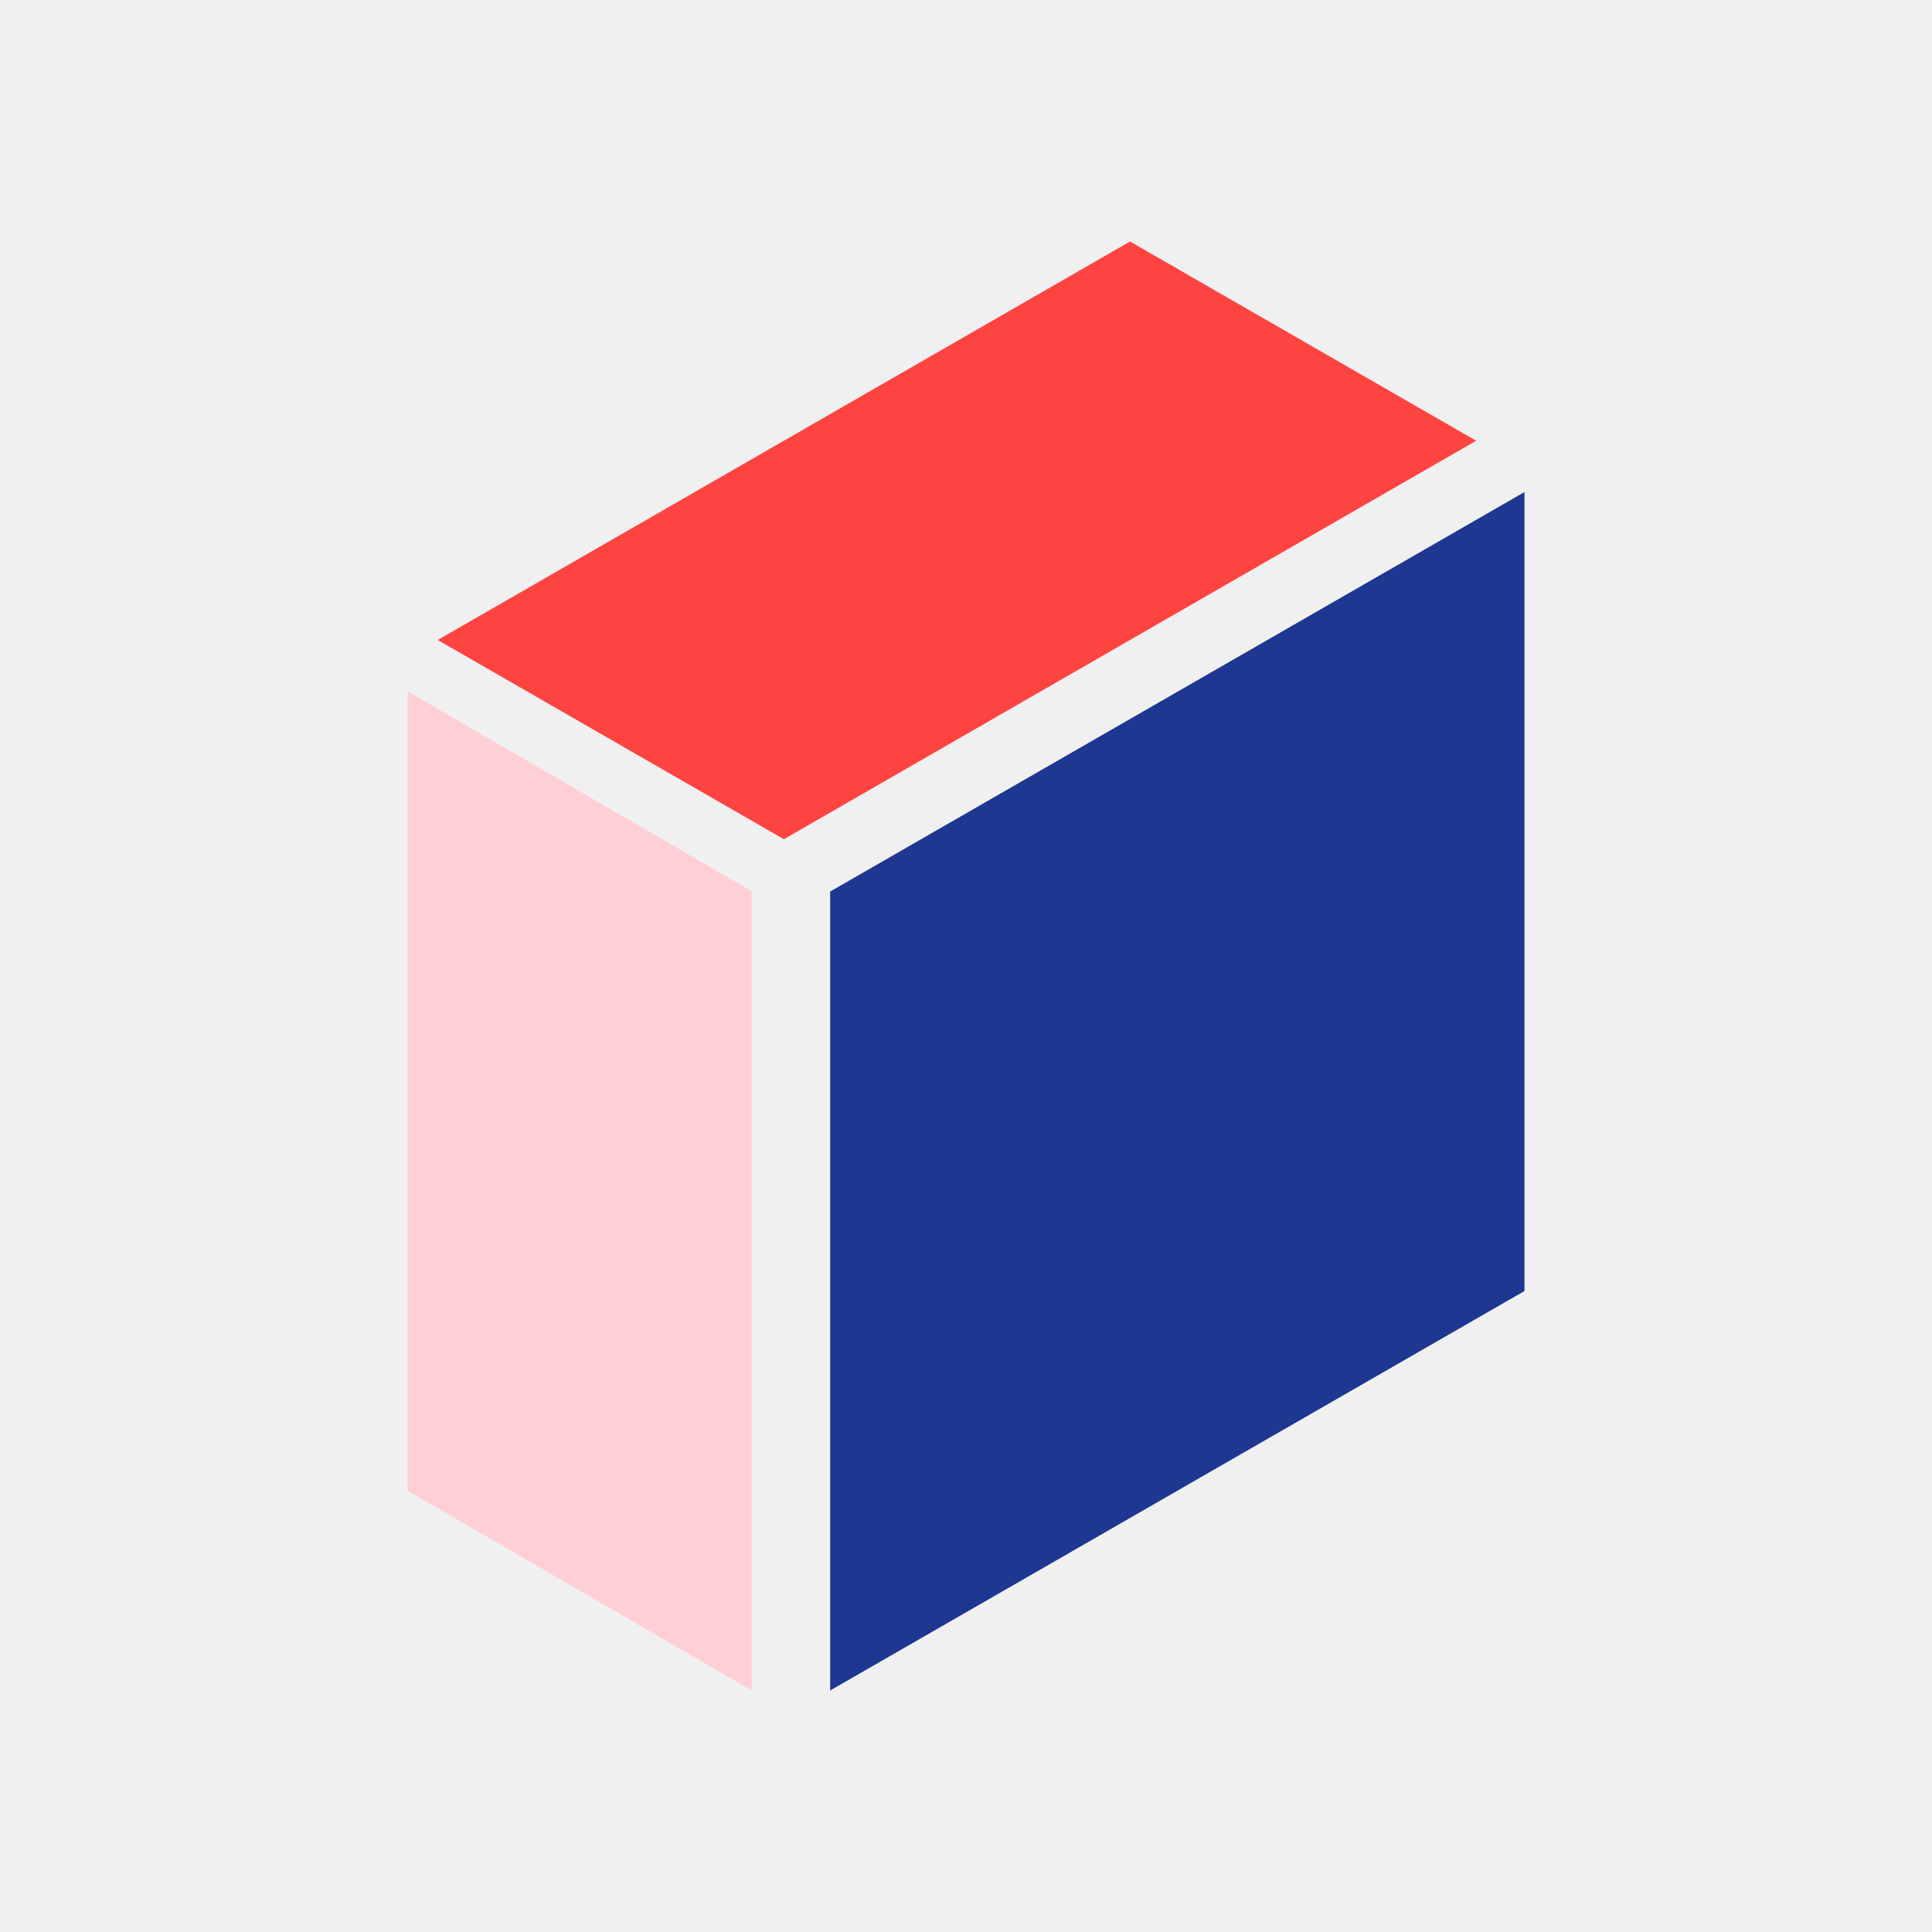
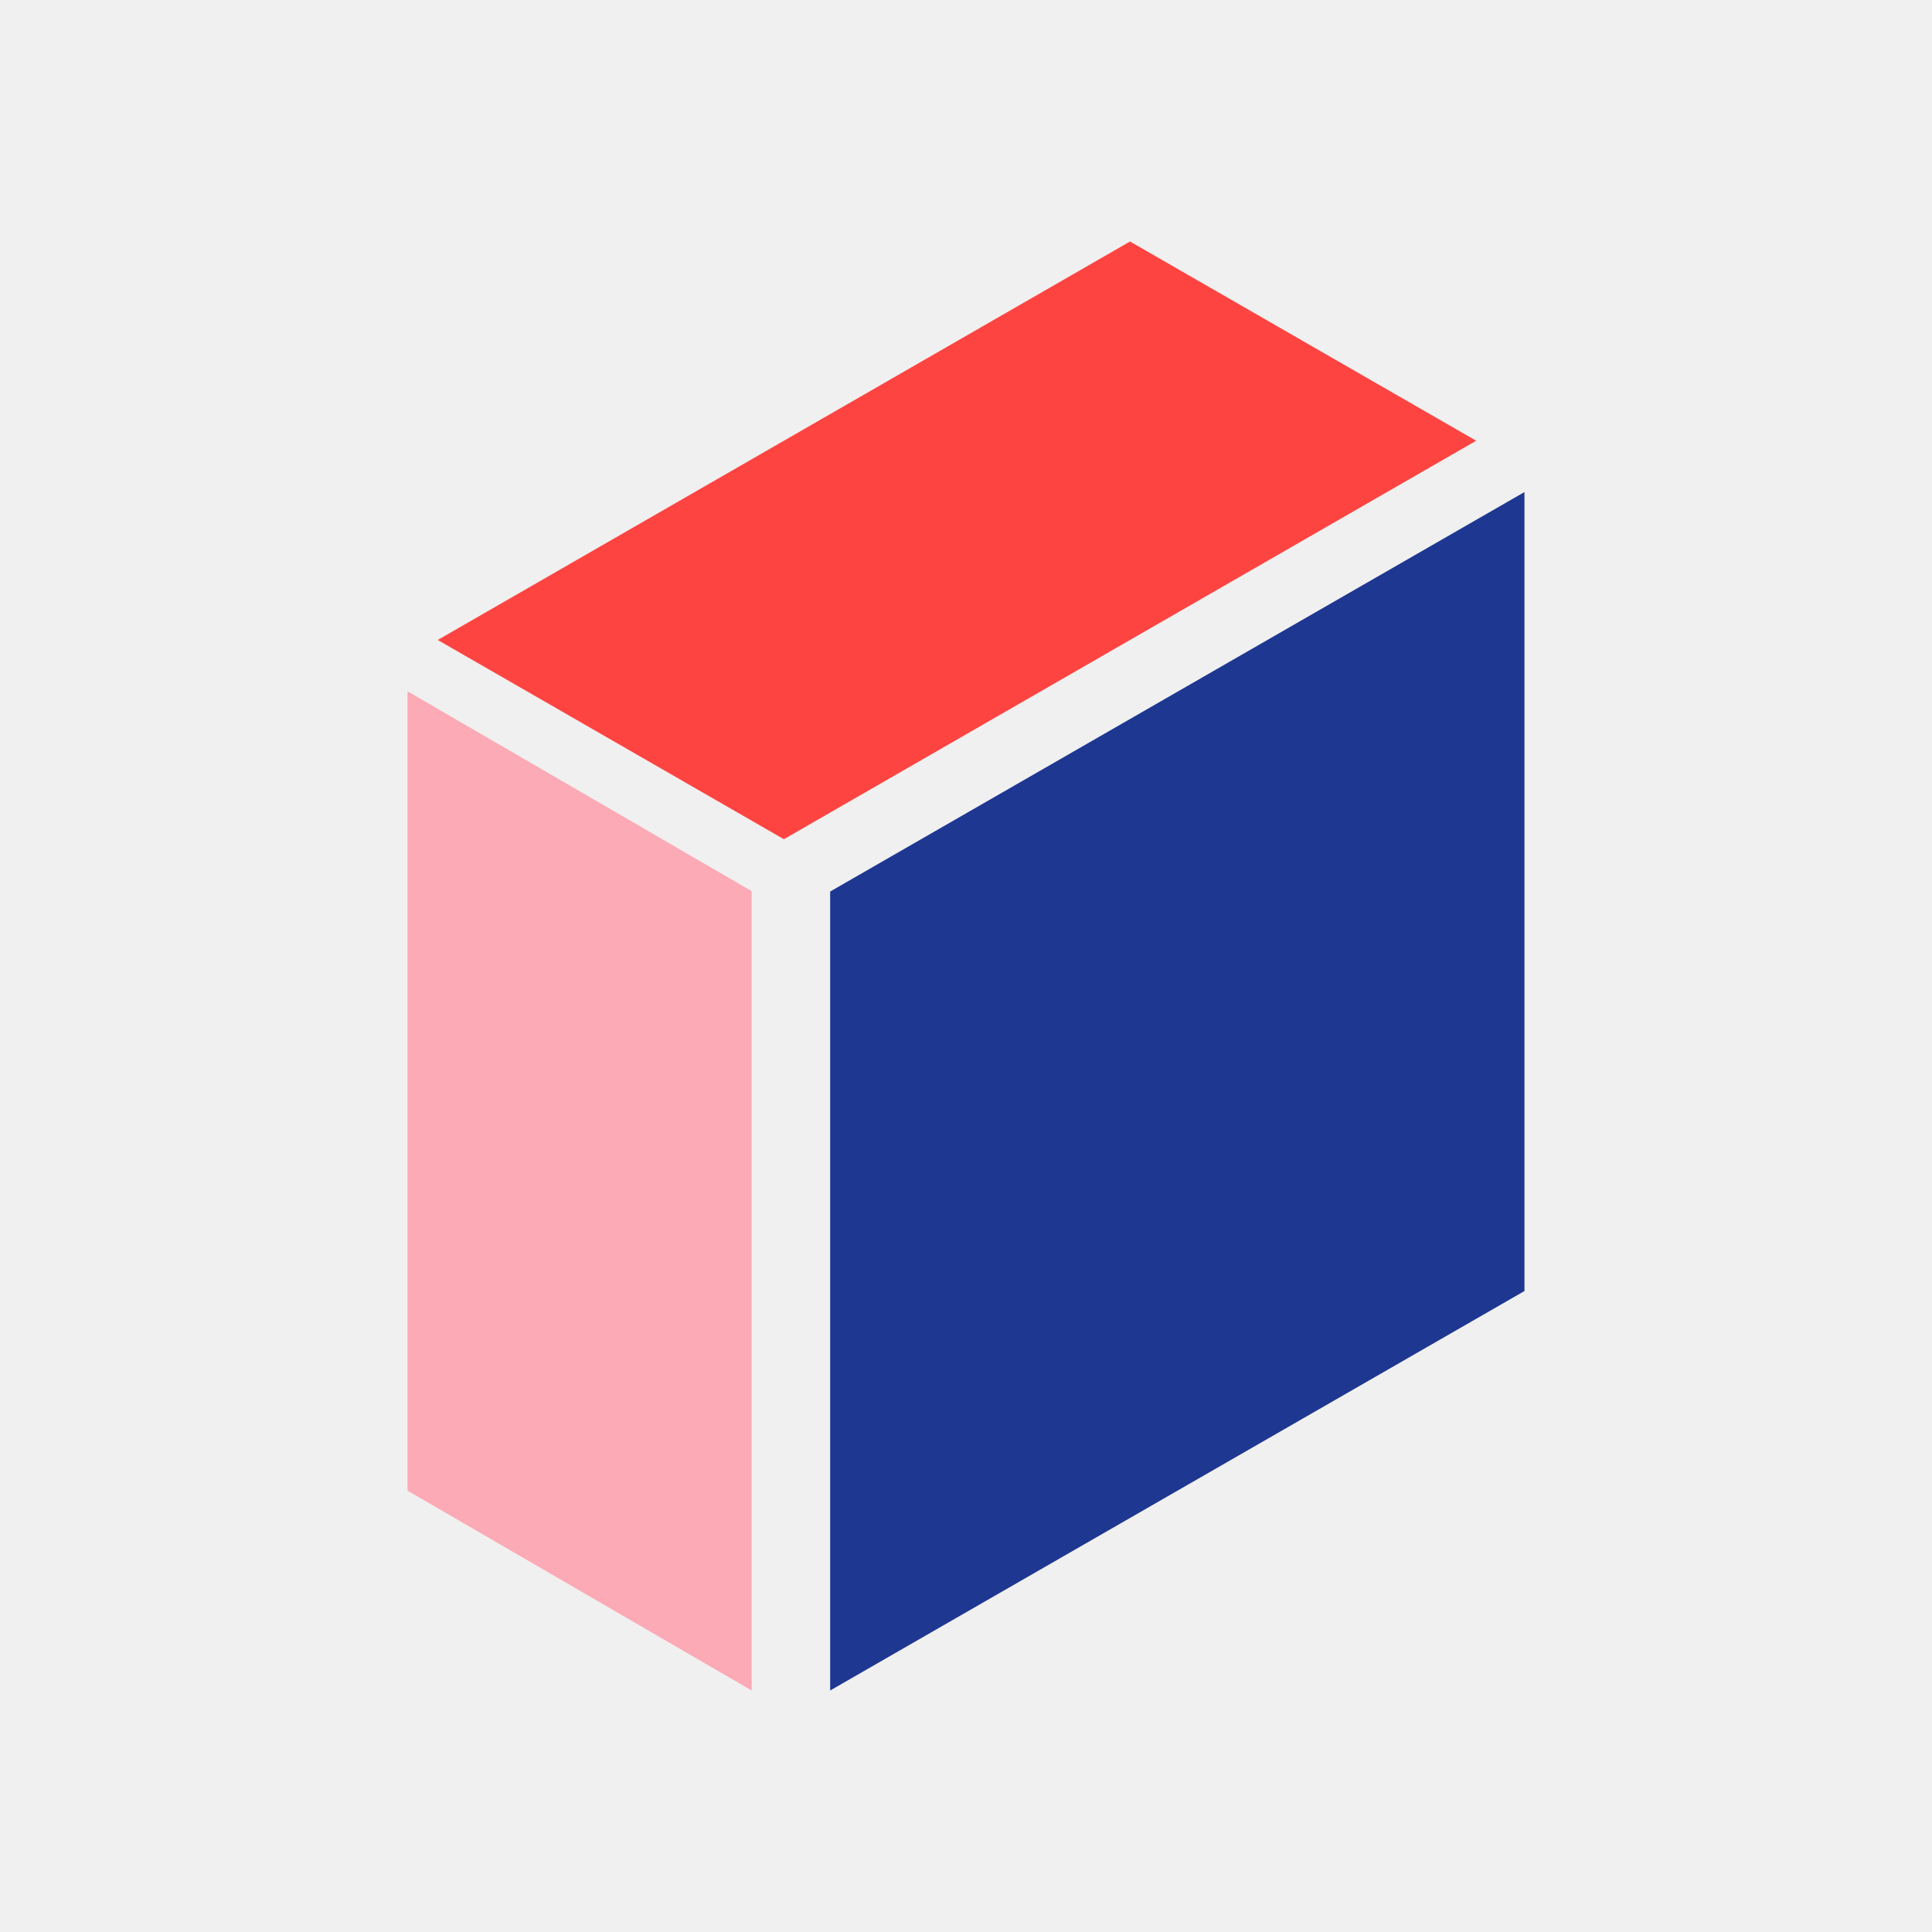
<svg xmlns="http://www.w3.org/2000/svg" width="640" height="640" viewBox="0 0 640 640" fill="none">
  <style>
@keyframes kf_Vector_transform_0 {
  0% {
    transform: translateX(275px) translateY(163px) translateX(0px) translateY(0px);
  }
  50% {
    transform: translateX(275px) translateY(163px) translateX(125px) translateY(0px);
  }
  100% {
    transform: translateX(275px) translateY(163px) translateX(0px) translateY(0px);
  }
}
#Vector {
  transform-origin: 0 0;
  animation: kf_Vector_transform_0 4s linear infinite;
}
@keyframes kf_Vector_2_transform_0 {
  0% {
    transform: translateX(145px) translateY(80px) translateX(0px) translateY(0px);
  }
  50% {
    transform: translateX(145px) translateY(80px) translateX(0px) translateY(-78px);
  }
  100% {
    transform: translateX(145px) translateY(80px) translateX(0px) translateY(0px);
  }
}
#Vector_2 {
  transform-origin: 0 0;
  animation: kf_Vector_2_transform_0 4s linear infinite;
}
@keyframes kf_Vector_3_transform_0 {
  0% {
    transform: translateX(135px) translateY(229px) translateX(0px) translateY(0px);
  }
  50% {
    transform: translateX(135px) translateY(229px) translateX(-125px) translateY(71px);
  }
  100% {
    transform: translateX(135px) translateY(229px) translateX(0px) translateY(0px);
  }
}
#Vector_3 {
  transform-origin: 0 0;
  animation: kf_Vector_3_transform_0 4s linear infinite;
}
</style>
-   <g id="CLB-Website-2026-Werte-co-kreativ-20260313_5" clip-path="url(#clip0_36_152)">
+   <g id="CLB-Raute-animiert" clip-path="url(#clip0_81_29)">
    <path id="Vector" transform="translate(275 163)" d="M230 264.667V0L0 132.333V397L230 264.667Z" fill="#1E3791" />
    <path id="Vector_2" transform="translate(145 80)" d="M0 132L229.328 0L344 66L114.672 198L0 132Z" fill="#FE4441" />
-     <path id="Vector_3" transform="translate(135 229)" d="M0 0L114 66.2V331L0 264.8V0Z" fill="#FFCFD6" />
+     <path id="Vector_3" transform="translate(135 229)" d="M0 0L114 66.2V331L0 264.8V0Z" fill="#FCAAB6" />
  </g>
  <defs>
-     <clipPath id="clip0_36_152">
+     <clipPath id="clip0_81_29">
      <rect width="640" height="640" fill="white" />
    </clipPath>
  </defs>
</svg>
